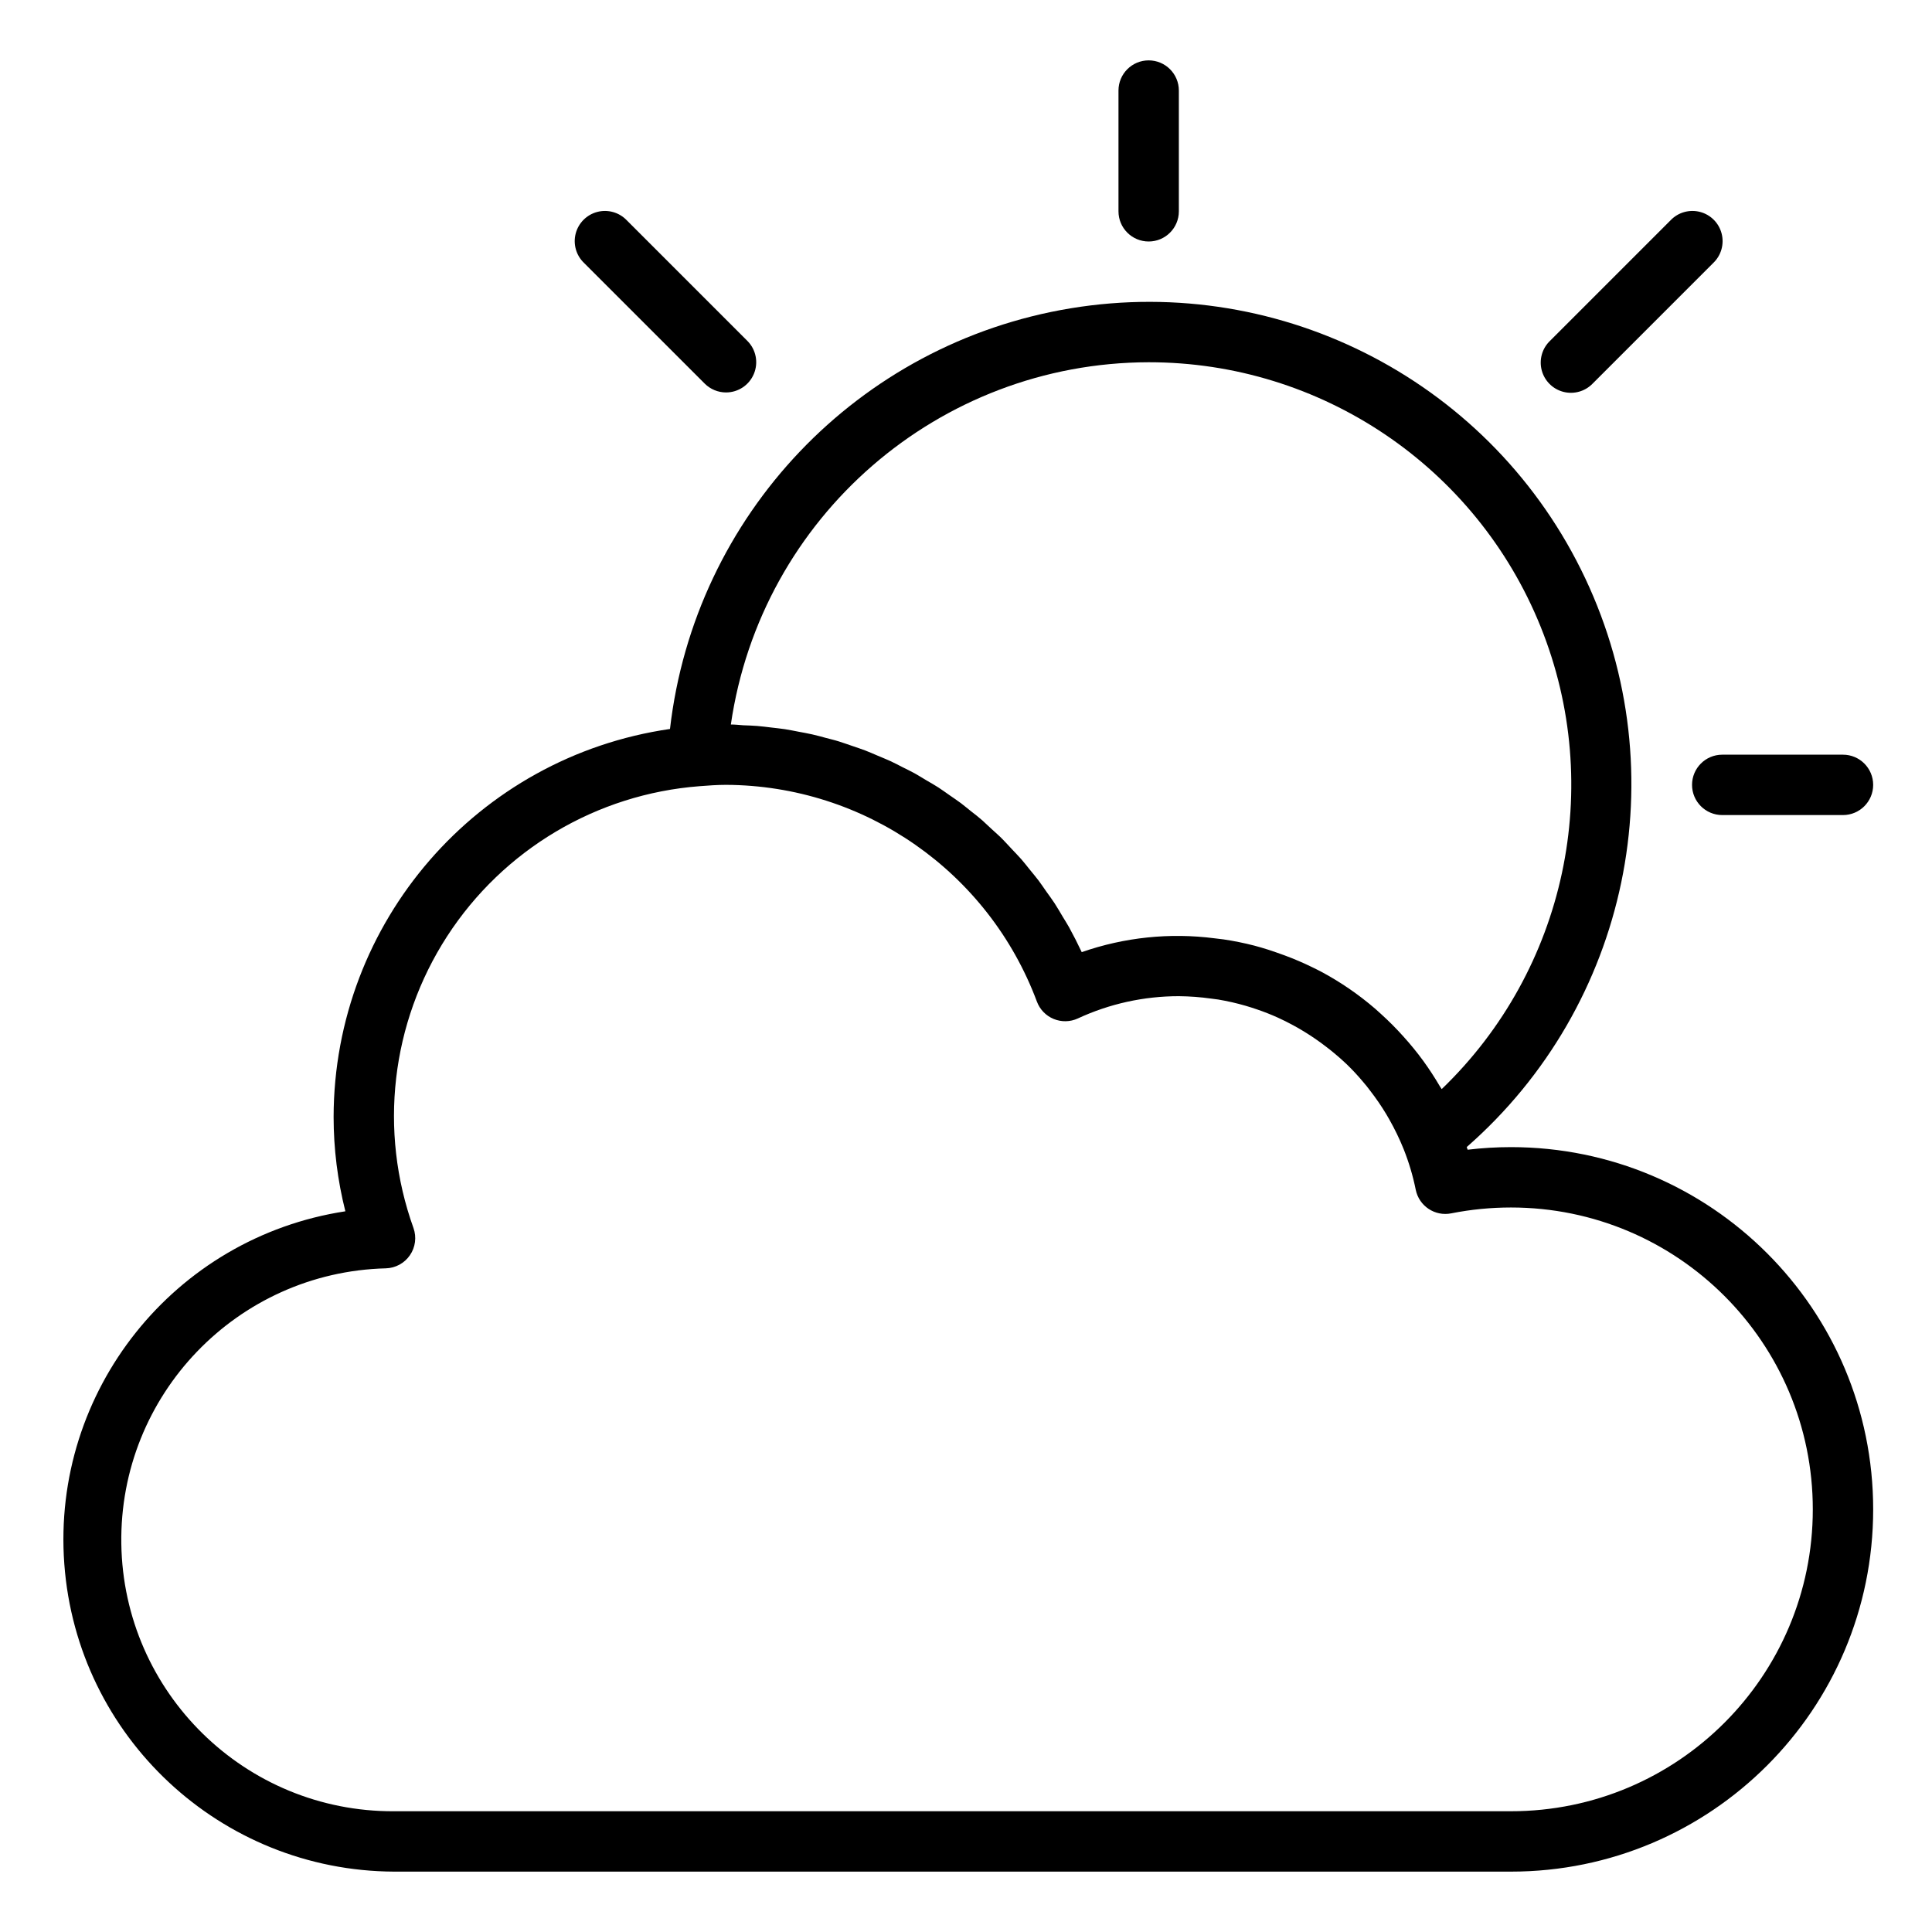
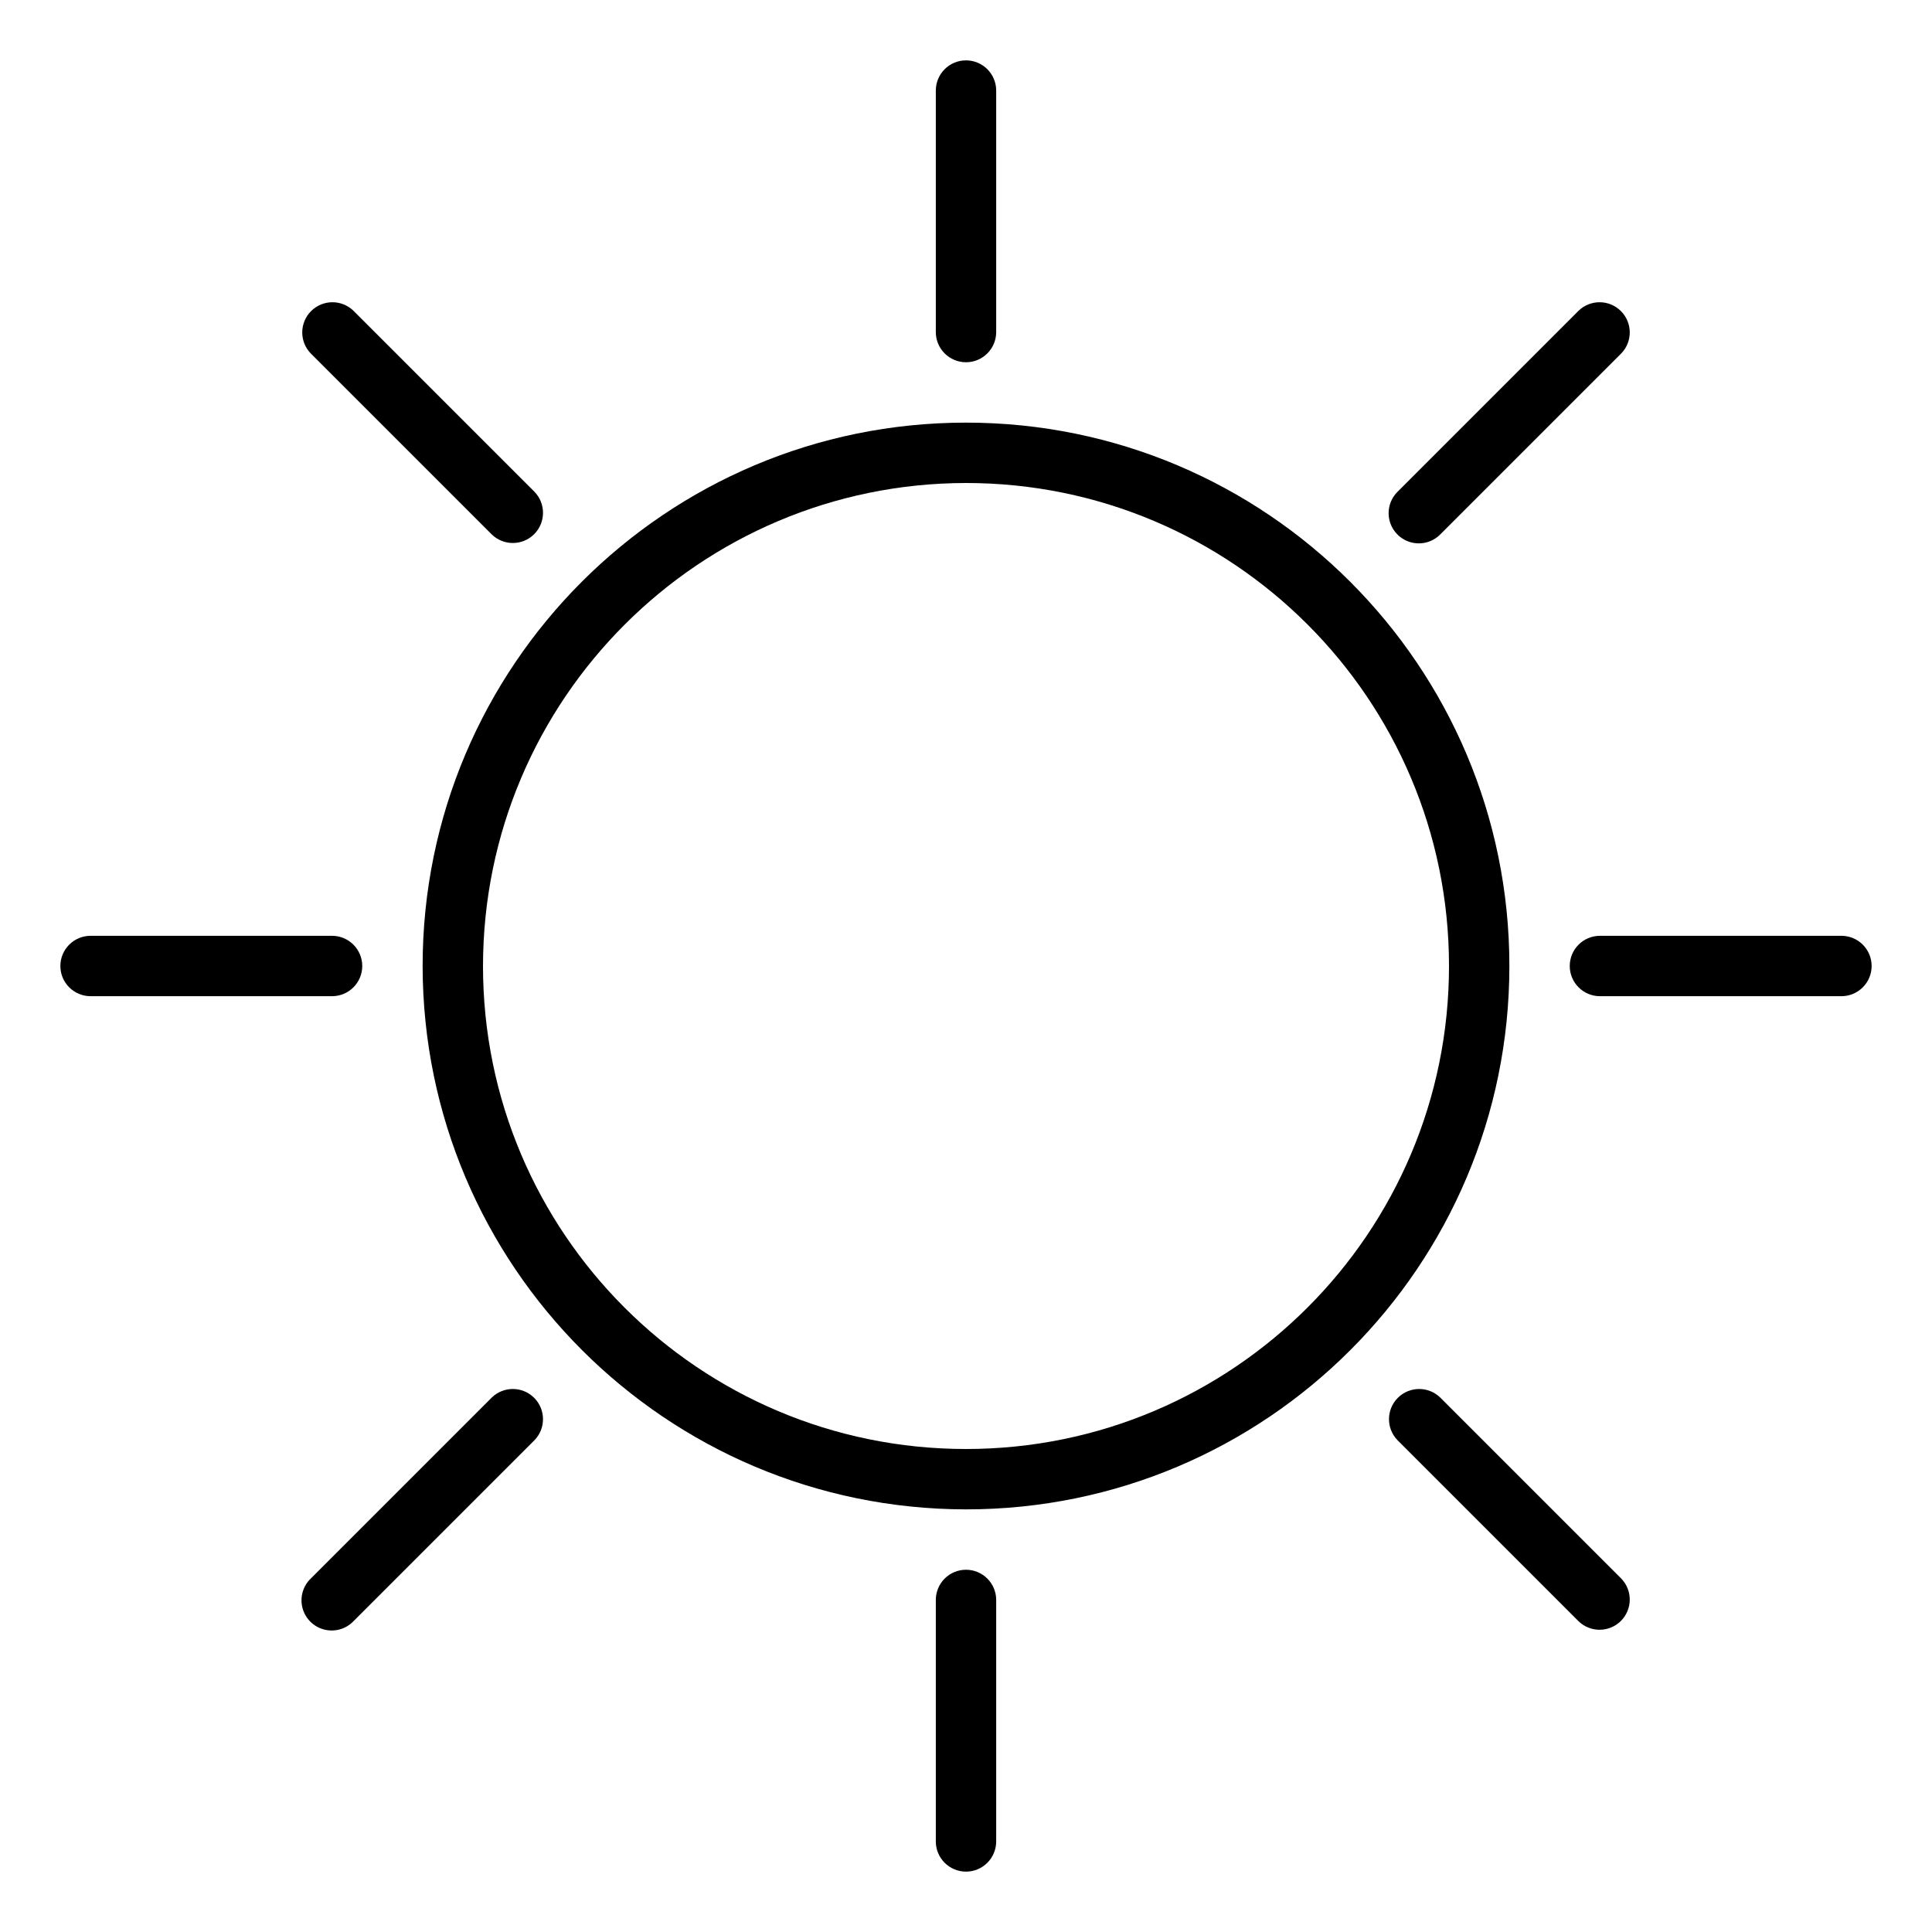
- <svg xmlns="http://www.w3.org/2000/svg" height="640pt" viewBox="-20 -20 639 640" width="640pt">
-   <path d="m370.012 50v-40c0-5.523-4.48-10-10-10-5.523 0-10 4.477-10 10v40c0 5.523 4.477 10 10 10 5.52 0 10-4.477 10-10zm0 0" />
-   <path d="m590.012 230h-40c-5.523 0-10 4.477-10 10s4.477 10 10 10h40c5.52 0 10-4.477 10-10s-4.48-10-10-10zm0 0" />
-   <path d="m480.012 360c-4.793 0-9.578.289-14.332.859-.09-.297-.219-.582-.312-.879 53.695-46.996 69.715-123.895 39.254-188.422-30.465-64.523-100.02-101.027-170.426-89.434-70.41 11.594-124.59 68.469-132.754 139.355-63.887 9.258-111.32 63.965-111.43 128.52.004 10.543 1.316 21.039 3.895 31.258-56.766 8.664-97.324 59.543-93.105 116.82 4.215 57.273 51.781 101.664 109.211 101.922h370c66.273 0 120-53.727 120-120s-53.727-120-120-120zm-120-260c57.102-.031 108.496 34.648 129.844 87.609 21.352 52.961 8.379 113.586-32.773 153.172-.191-.32-.43-.609-.613-.934-1.711-2.926-3.559-5.754-5.539-8.484-1.004-1.395-2.062-2.727-3.133-4.055-1.066-1.328-2.23-2.652-3.387-3.941-2.355-2.633-4.848-5.141-7.473-7.508-.617-.57-1.238-1.129-1.867-1.68-5.527-4.766-11.562-8.902-18-12.34-.895-.477-1.801-.898-2.699-1.352-3.039-1.496-6.148-2.828-9.32-4-1.809-.664-3.645-1.301-5.508-1.91-1.516-.457-3.004-.941-4.543-1.328-3.348-.863-6.742-1.547-10.16-2.059-1-.141-2.004-.25-3-.363-14.824-1.914-29.891-.344-44.004 4.582-1.332-2.828-2.738-5.59-4.219-8.293-.656-1.188-1.41-2.316-2.098-3.48-.891-1.48-1.738-2.996-2.68-4.426-.938-1.434-1.77-2.523-2.664-3.781-.887-1.258-1.707-2.508-2.617-3.719-.91-1.211-2-2.484-3-3.723-.996-1.238-1.797-2.281-2.75-3.371-.949-1.086-2.148-2.289-3.219-3.438-1.07-1.148-2-2.172-3.004-3.203-.996-1.027-2.297-2.148-3.445-3.207-1.152-1.059-2.121-2-3.234-3.004-1.105-.992-2.414-1.996-3.637-2.945-1.219-.949-2.27-1.871-3.441-2.75-1.168-.879-2.531-1.777-3.801-2.664-1.27-.875-2.41-1.727-3.645-2.527-1.242-.801-2.645-1.598-4.004-2.387-1.359-.793-2.531-1.562-3.828-2.281-1.301-.723-2.723-1.391-4.082-2.078-1.359-.691-2.668-1.402-4-2.004-1.328-.602-2.789-1.199-4.191-1.785-1.398-.594-2.777-1.211-4.199-1.754-1.418-.539-2.859-1.004-4.301-1.5s-2.879-1-4.352-1.469c-1.469-.469-2.883-.781-4.324-1.172-1.441-.391-3.004-.832-4.562-1.176-1.562-.352-2.91-.582-4.379-.859-1.469-.285-3.109-.621-4.684-.867-1.566-.238-2.996-.367-4.477-.547s-3.148-.391-4.75-.523c-1.602-.125-3-.156-4.523-.219-1.418-.105-2.719-.258-4.121-.258 9.996-68.785 68.898-119.852 138.406-120zm120 480h-370c-49.305.215-89.586-39.301-90.324-88.598-.73-49.297 38.355-89.996 87.641-91.25 3.199-.094 6.164-1.711 7.969-4.352 1.812-2.637 2.246-5.988 1.172-9-11.566-32.188-7.445-67.934 11.145-96.645 18.59-28.711 49.512-47.102 83.617-49.719 2.902-.227 5.797-.445 8.75-.445 45.918.184 86.934 28.766 103 71.789.969 2.609 2.98 4.699 5.555 5.758 2.574 1.062 5.473 1.008 8.004-.16 10.488-4.871 21.91-7.383 33.473-7.379 3.613.035 7.219.305 10.801.812.734.094 1.496.18 2.246.297 3.07.516 6.113 1.211 9.102 2.078 1.238.363 2.461.754 3.68 1.172 2.348.793 4.641 1.699 6.891 2.711 1.758.789 3.465 1.66 5.152 2.57 1.258.668 2.473 1.391 3.684 2.125 2.383 1.461 4.688 3.039 6.902 4.734 1.094.828 2.18 1.668 3.223 2.559 1.336 1.133 2.66 2.27 3.918 3.488 1.887 1.828 3.68 3.75 5.367 5.766.863 1 1.672 1.996 2.48 3.098 1.895 2.449 3.645 5 5.238 7.648.344.57.645 1.16 1.004 1.73 1.809 3.188 3.41 6.484 4.777 9.879 1.734 4.352 3.074 8.855 4 13.441 1.094 5.418 6.367 8.922 11.781 7.828 6.504-1.289 13.121-1.938 19.754-1.938 55.227 0 100 44.77 100 100s-44.773 100-100 100zm0 0" />
-   <path d="m220.012 110c4.043 0 7.688-2.438 9.23-6.172 1.551-3.734.695-8.039-2.16-10.898l-40-40c-2.512-2.598-6.23-3.641-9.727-2.727-3.496.914-6.227 3.645-7.145 7.141-.914 3.496.125 7.219 2.73 9.727l40 40c1.875 1.875 4.418 2.93 7.07 2.93zm0 0" />
-   <path d="m507.082 107.07 40-40c2.598-2.508 3.641-6.23 2.723-9.727-.914-3.496-3.641-6.227-7.137-7.141-3.504-.914-7.219.129-9.727 2.727l-40 40c-2.605 2.508-3.645 6.23-2.73 9.727.918 3.496 3.648 6.227 7.145 7.141 3.496.914 7.215-.129 9.727-2.727zm0 0" />
+ <svg xmlns="http://www.w3.org/2000/svg" height="640pt" viewBox="-20 -20 640 640" width="640pt">
+   <path d="m300 480c99.41 0 180-80.59 180-180s-80.59-180-180-180-180 80.59-180 180c.117 99.367 80.633 179.883 180 180zm0-340c88.363 0 160 71.637 160 160s-71.637 160-160 160-160-71.637-160-160c.102-88.32 71.68-159.898 160-160zm0 0" />
+   <path d="m300 600c5.523 0 10-4.477 10-10v-80c0-5.523-4.477-10-10-10s-10 4.477-10 10v80c0 5.523 4.477 10 10 10zm0 0" />
+   <path d="m300 100c5.523 0 10-4.477 10-10v-80c0-5.523-4.477-10-10-10s-10 4.477-10 10v80c0 5.523 4.477 10 10 10zm0 0" />
+   <path d="m142.93 157.07c3.926 3.789 10.16 3.734 14.02-.121 3.855-3.859 3.91-10.094.121-14.02l-60-60c-3.926-3.789-10.16-3.734-14.02.121-3.855 3.859-3.91 10.094-.121 14.02zm0 0" />
+   <path d="m457.07 442.93c-3.926-3.789-10.16-3.734-14.02.121-3.855 3.859-3.91 10.094-.121 14.02l60 60c3.926 3.789 10.16 3.734 14.02-.121 3.855-3.859 3.91-10.094.121-14.02zm0 0" />
+   <path d="m450 160c2.652 0 5.195-1.055 7.07-2.93l60-60c3.789-3.926 3.734-10.16-.121-14.02-3.859-3.855-10.094-3.91-14.02-.121l-60 60c-2.855 2.859-3.715 7.164-2.168 10.898s5.195 6.172 9.238 6.172zm0 0" />
+   <path d="m590 290h-80c-5.523 0-10 4.477-10 10s4.477 10 10 10h80c5.523 0 10-4.477 10-10s-4.477-10-10-10zm0 0" />
+   <path d="m10 310h80c5.523 0 10-4.477 10-10s-4.477-10-10-10h-80c-5.523 0-10 4.477-10 10s4.477 10 10 10zm0 0" />
+   <path d="m97.07 517.07 60-60c3.789-3.926 3.734-10.16-.121-14.02-3.859-3.855-10.094-3.91-14.02-.121l-60 60c-2.598 2.508-3.641 6.23-2.727 9.727s3.645 6.227 7.141 7.141 7.219-.129 9.727-2.727zm0 0" />
</svg>
